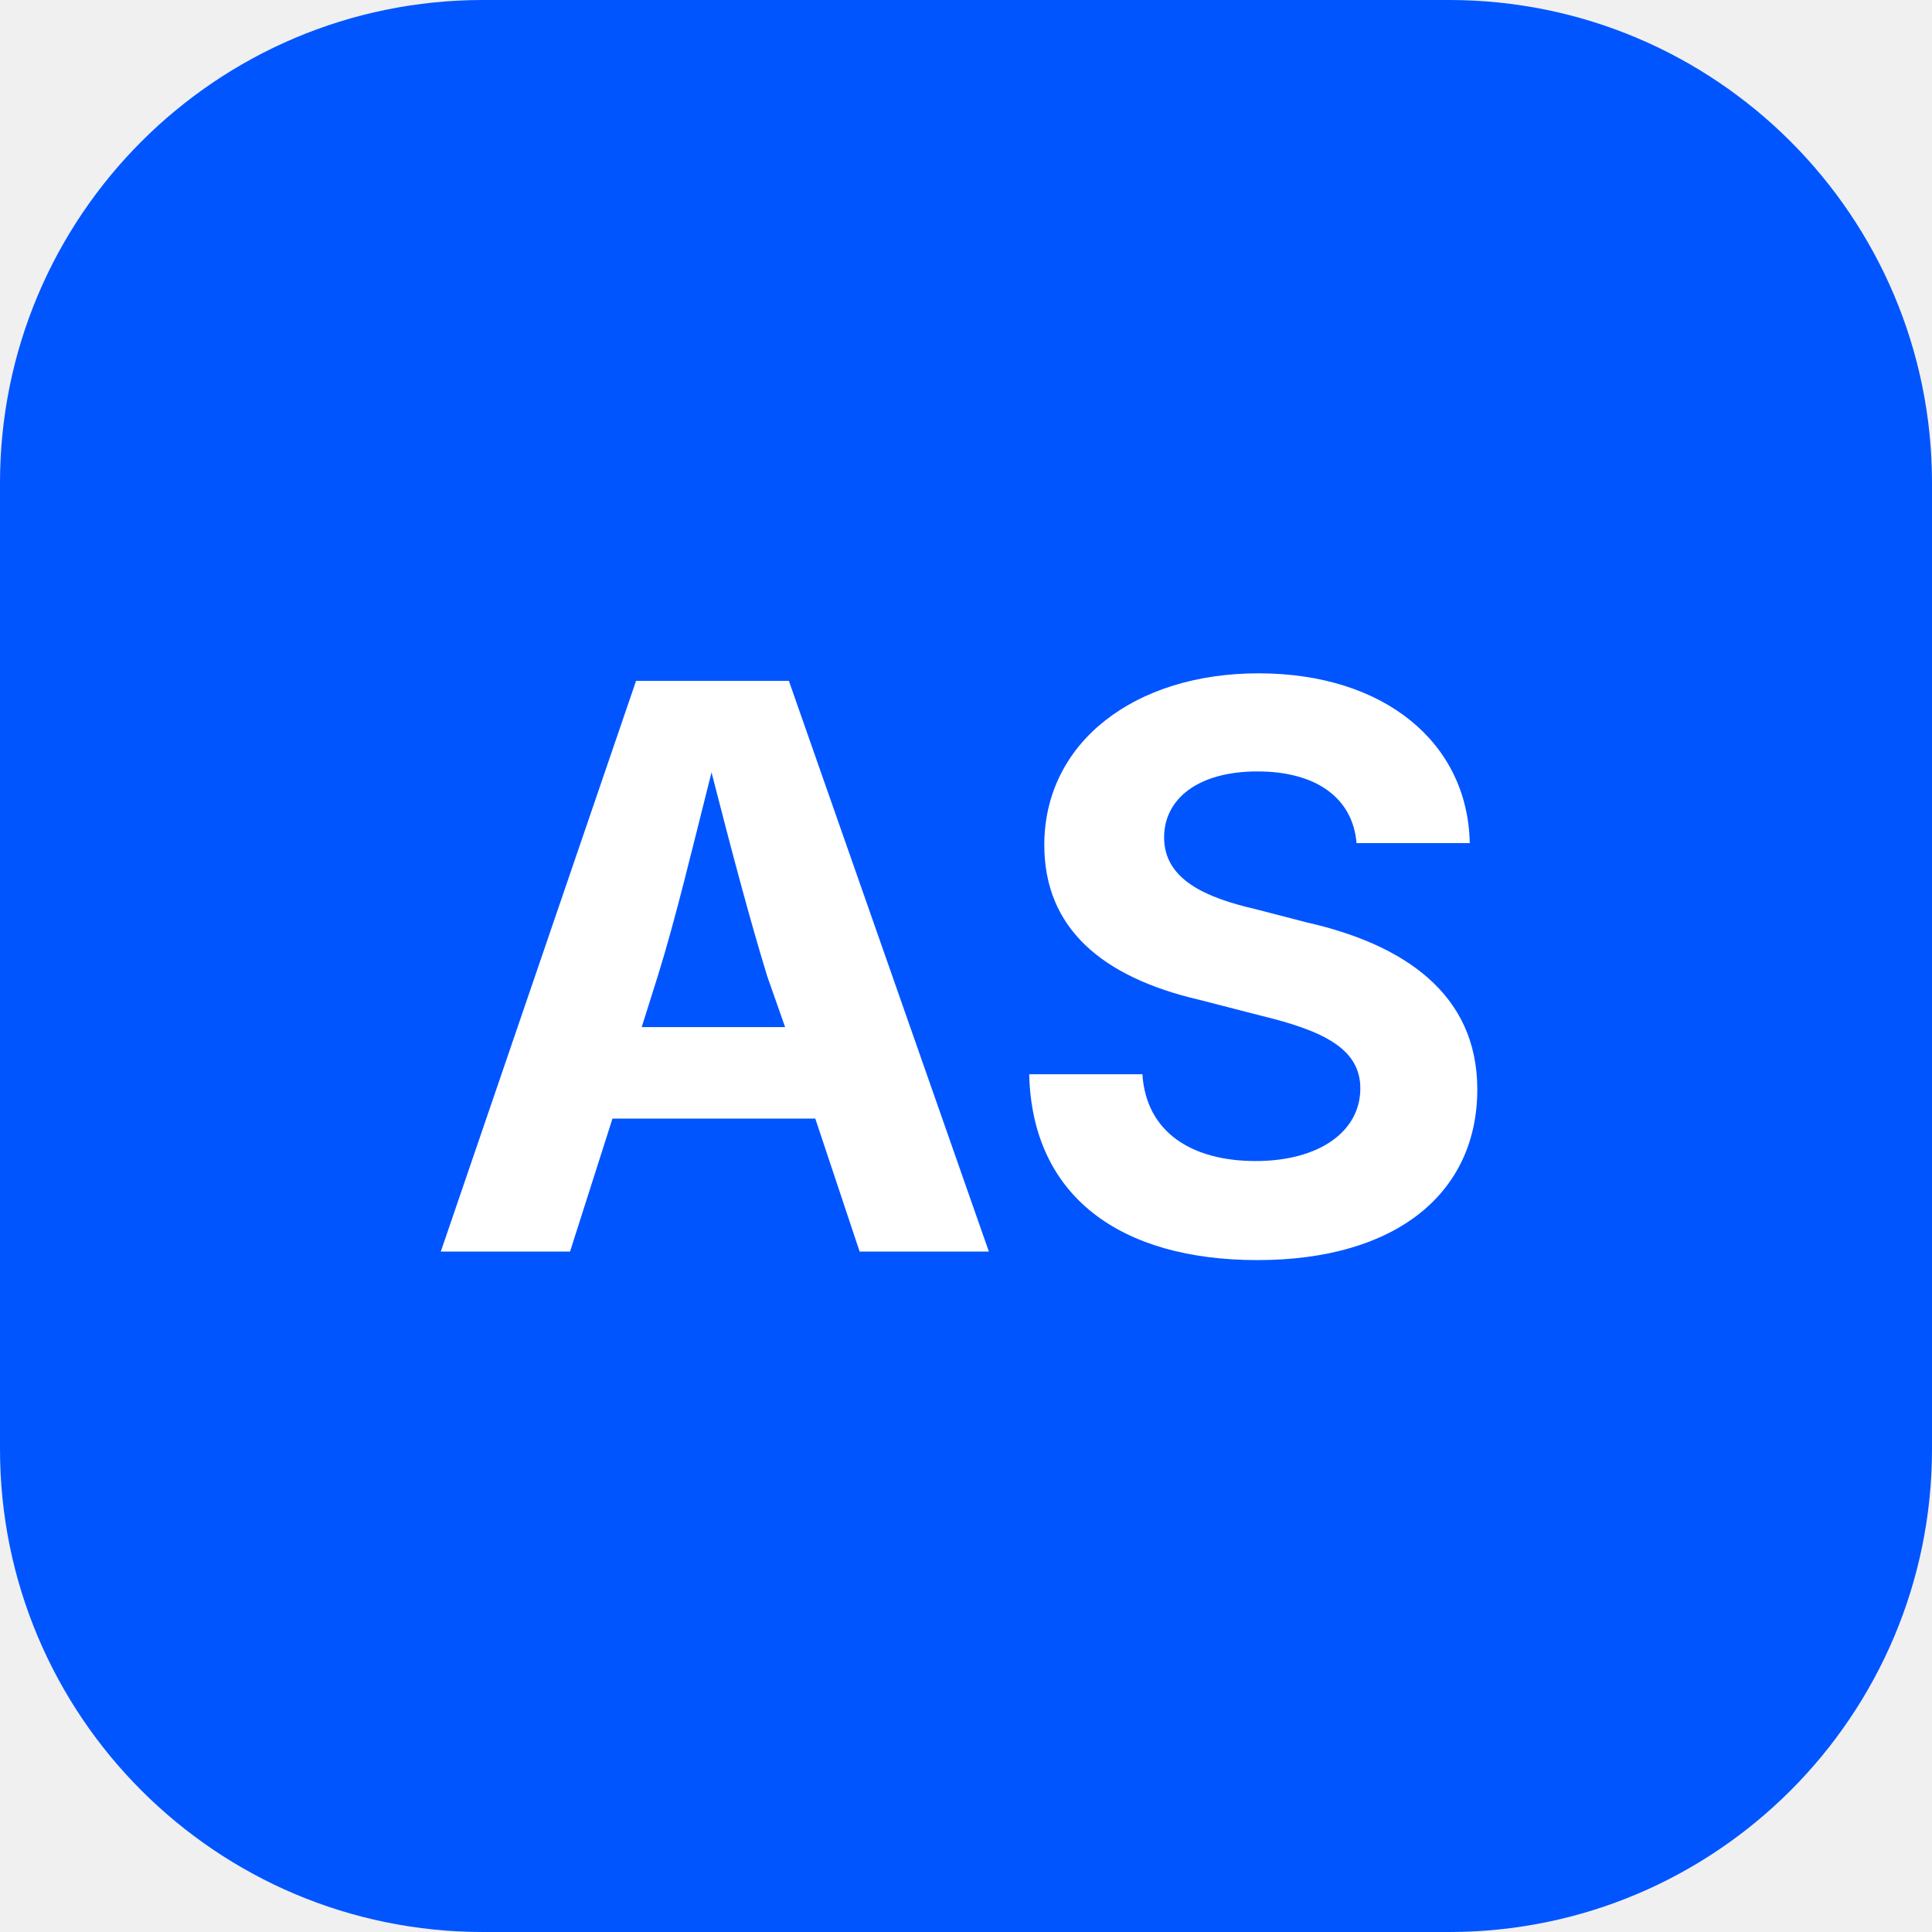
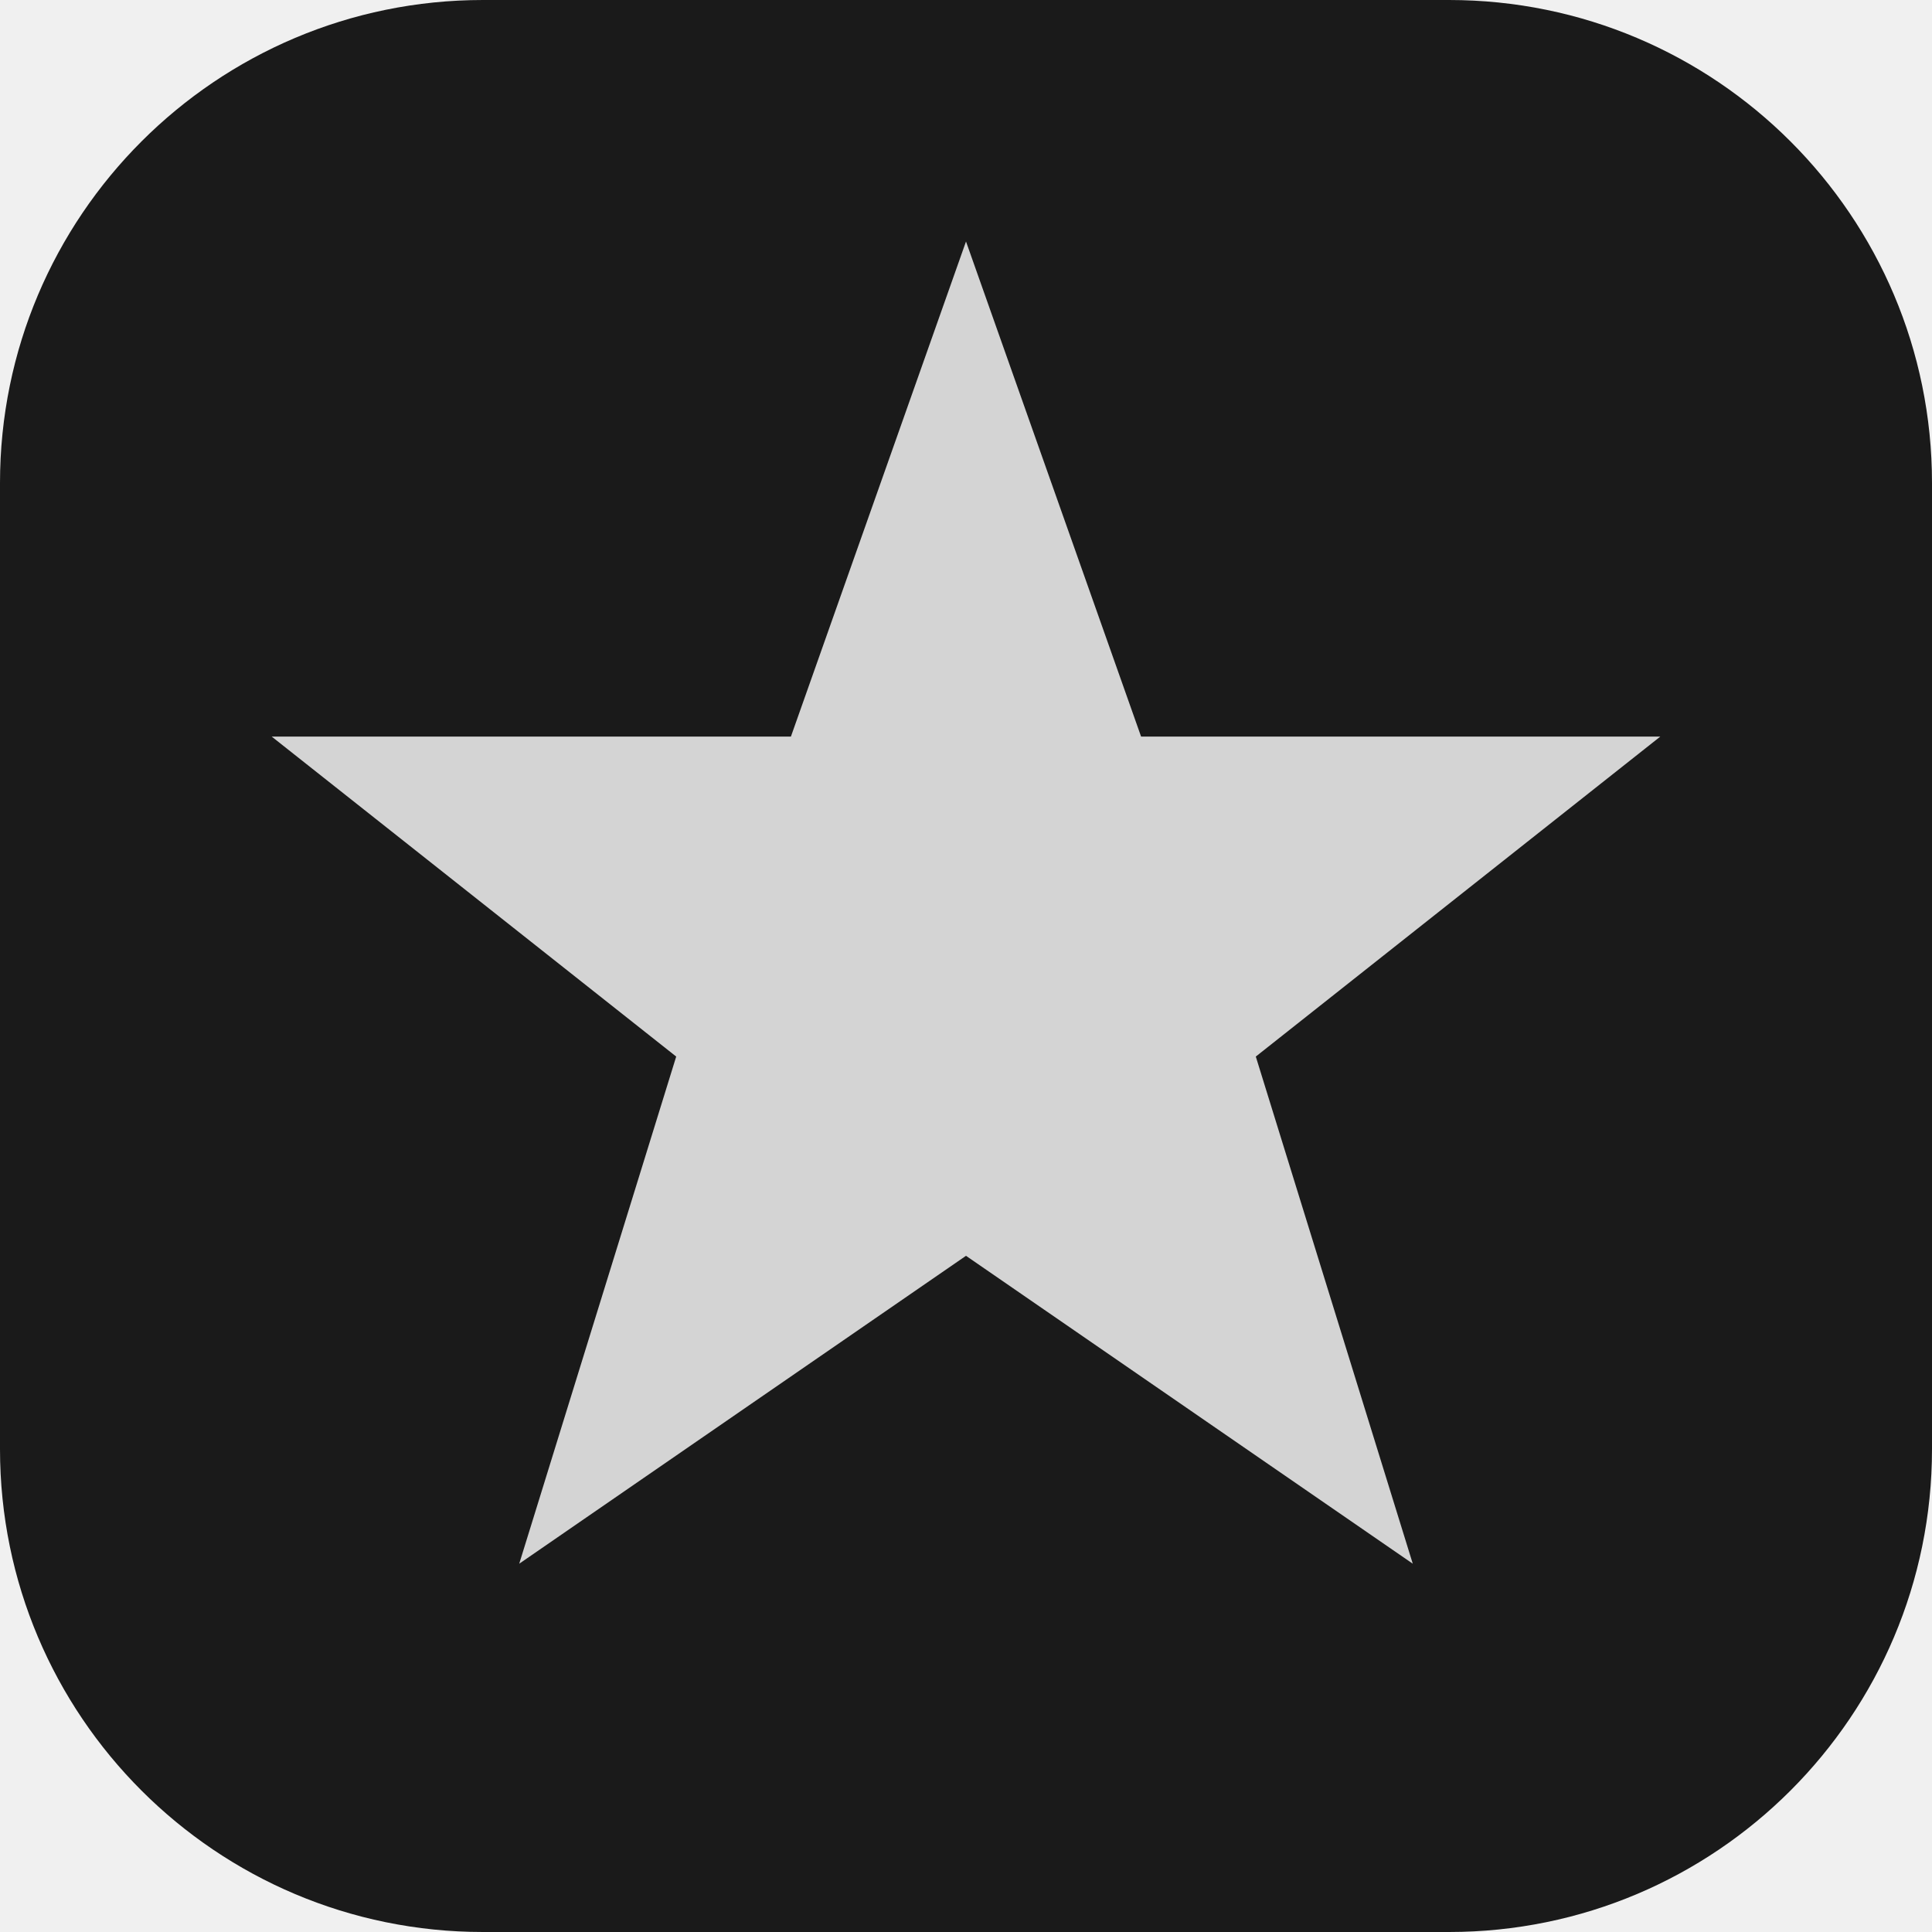
<svg xmlns="http://www.w3.org/2000/svg" viewBox="0 0 32 32">
-   <rect width="32" height="32" rx="8" fill="#0055FF" />
-   <text x="50%" y="50%" dominant-baseline="central" text-anchor="middle" font-family="Inter, sans-serif" font-weight="700" font-size="13" fill="#ffffff">
-     AS
-   </text>
+   <rect width="32" height="32" rx="8" fill="#1a1a1a" />
+   <polygon points="16,4 18.9,12.2 27.5,12.2 20.8,17.5 23.4,25.9 16,20.8 8.6,25.9 11.2,17.5 4.5,12.2 13.1,12.2" fill="#d4d4d4" />
</svg>
